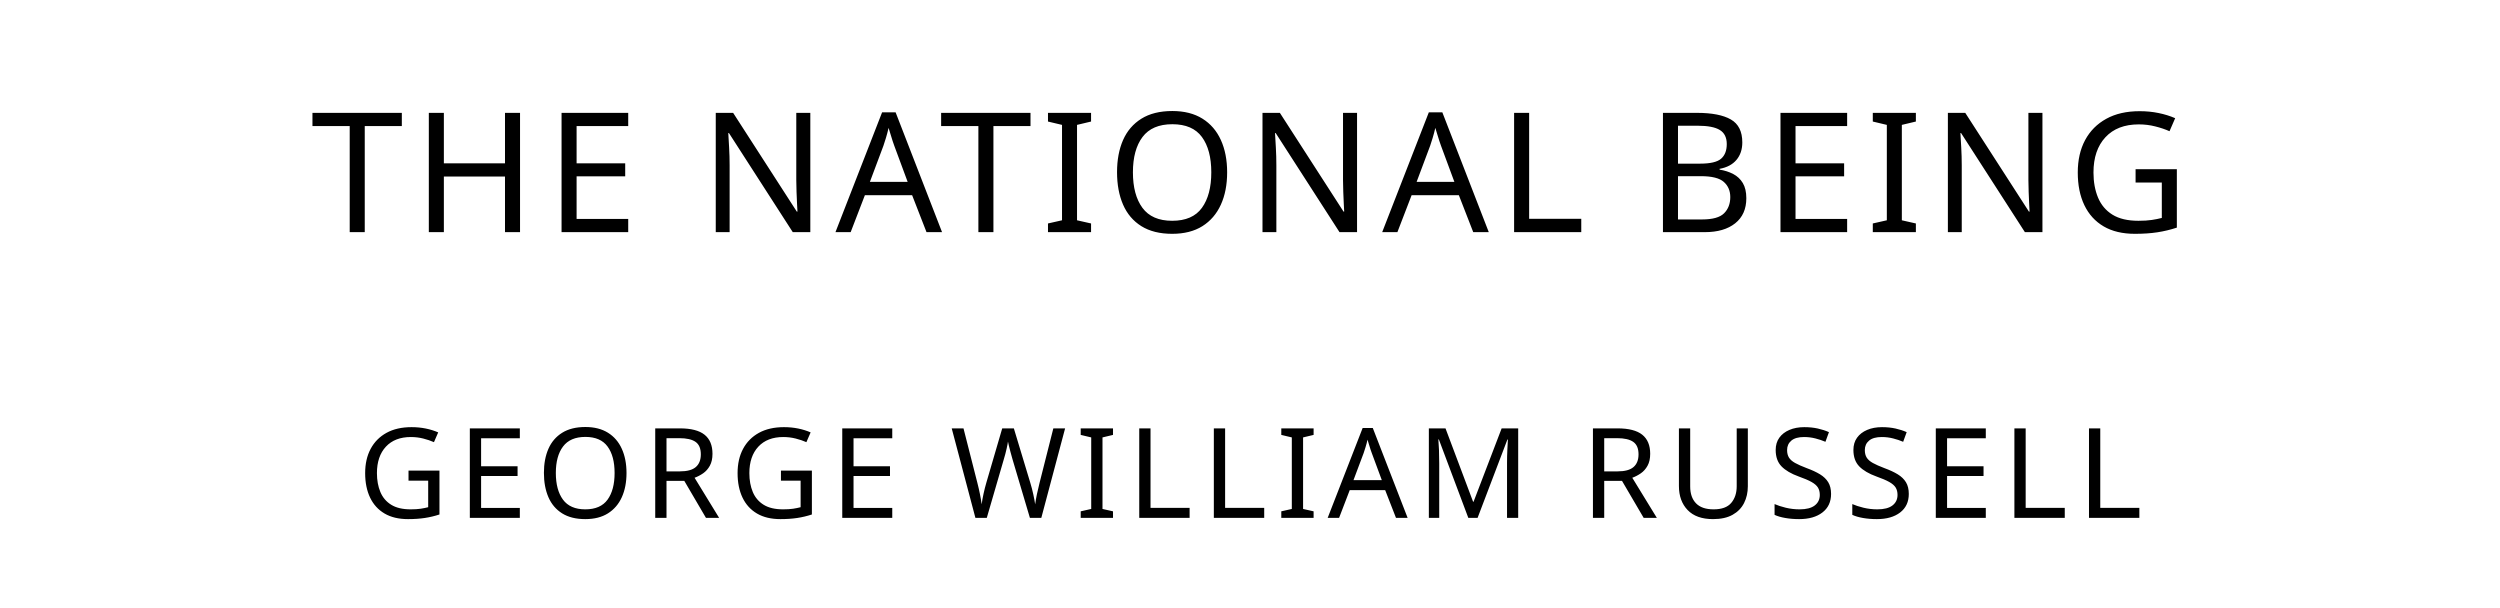
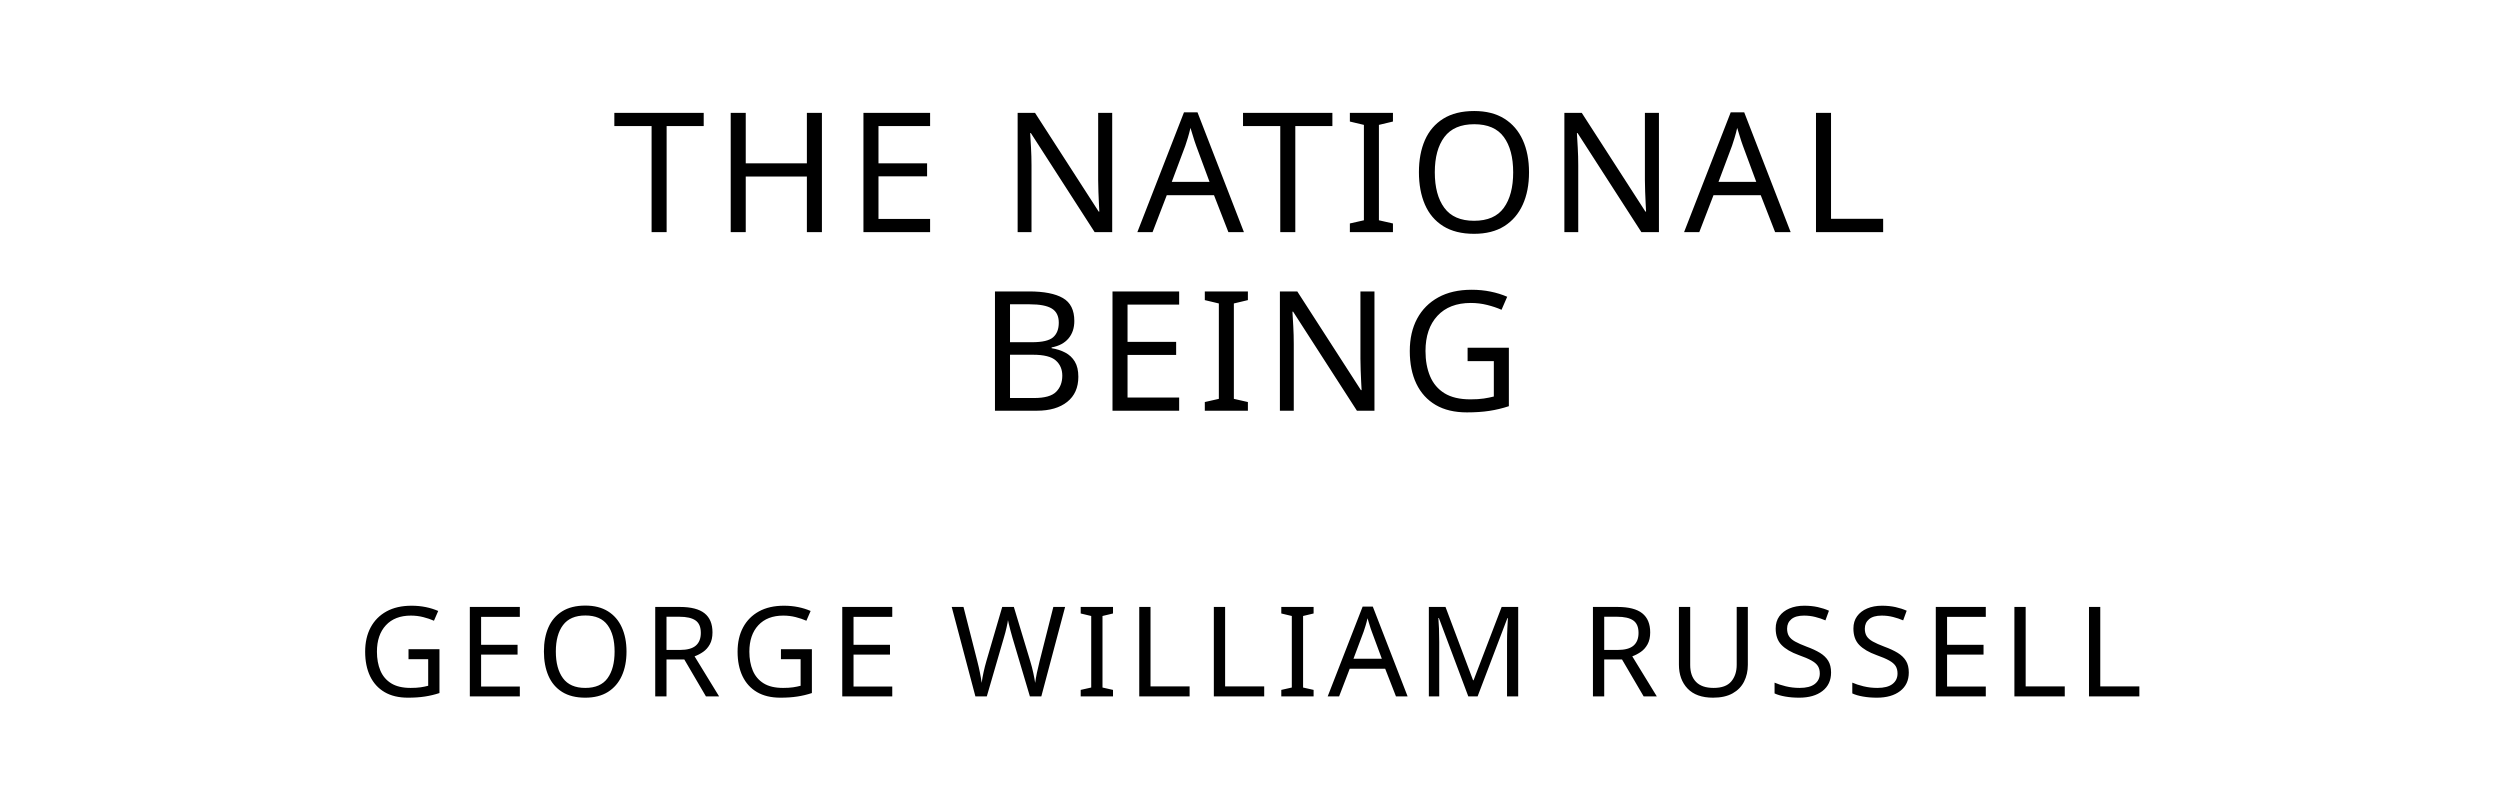
- <svg xmlns="http://www.w3.org/2000/svg" version="1.1" viewBox="0 0 1400 340">
+ <svg xmlns="http://www.w3.org/2000/svg" version="1.1" viewBox="0 0 1400 440">
  <style type="text/css">
		text{
			font-family: "League Spartan";
			letter-spacing: 5px;
			text-anchor: middle;
		}

		.title{
			font-size: 93.567px;
		}

		.author{
			font-size: 70.175px;
		}
	</style>
-   <text class="title" x="700" y="130">THE NATIONAL BEING</text>
-   <text class="author" x="700" y="290">GEORGE WILLIAM RUSSELL</text>
+   <text class="title" x="700" y="130">THE NATIONAL</text>
+   <text class="title" x="700" y="230">BEING</text>
+   <text class="author" x="700" y="390">GEORGE WILLIAM RUSSELL</text>
</svg>
